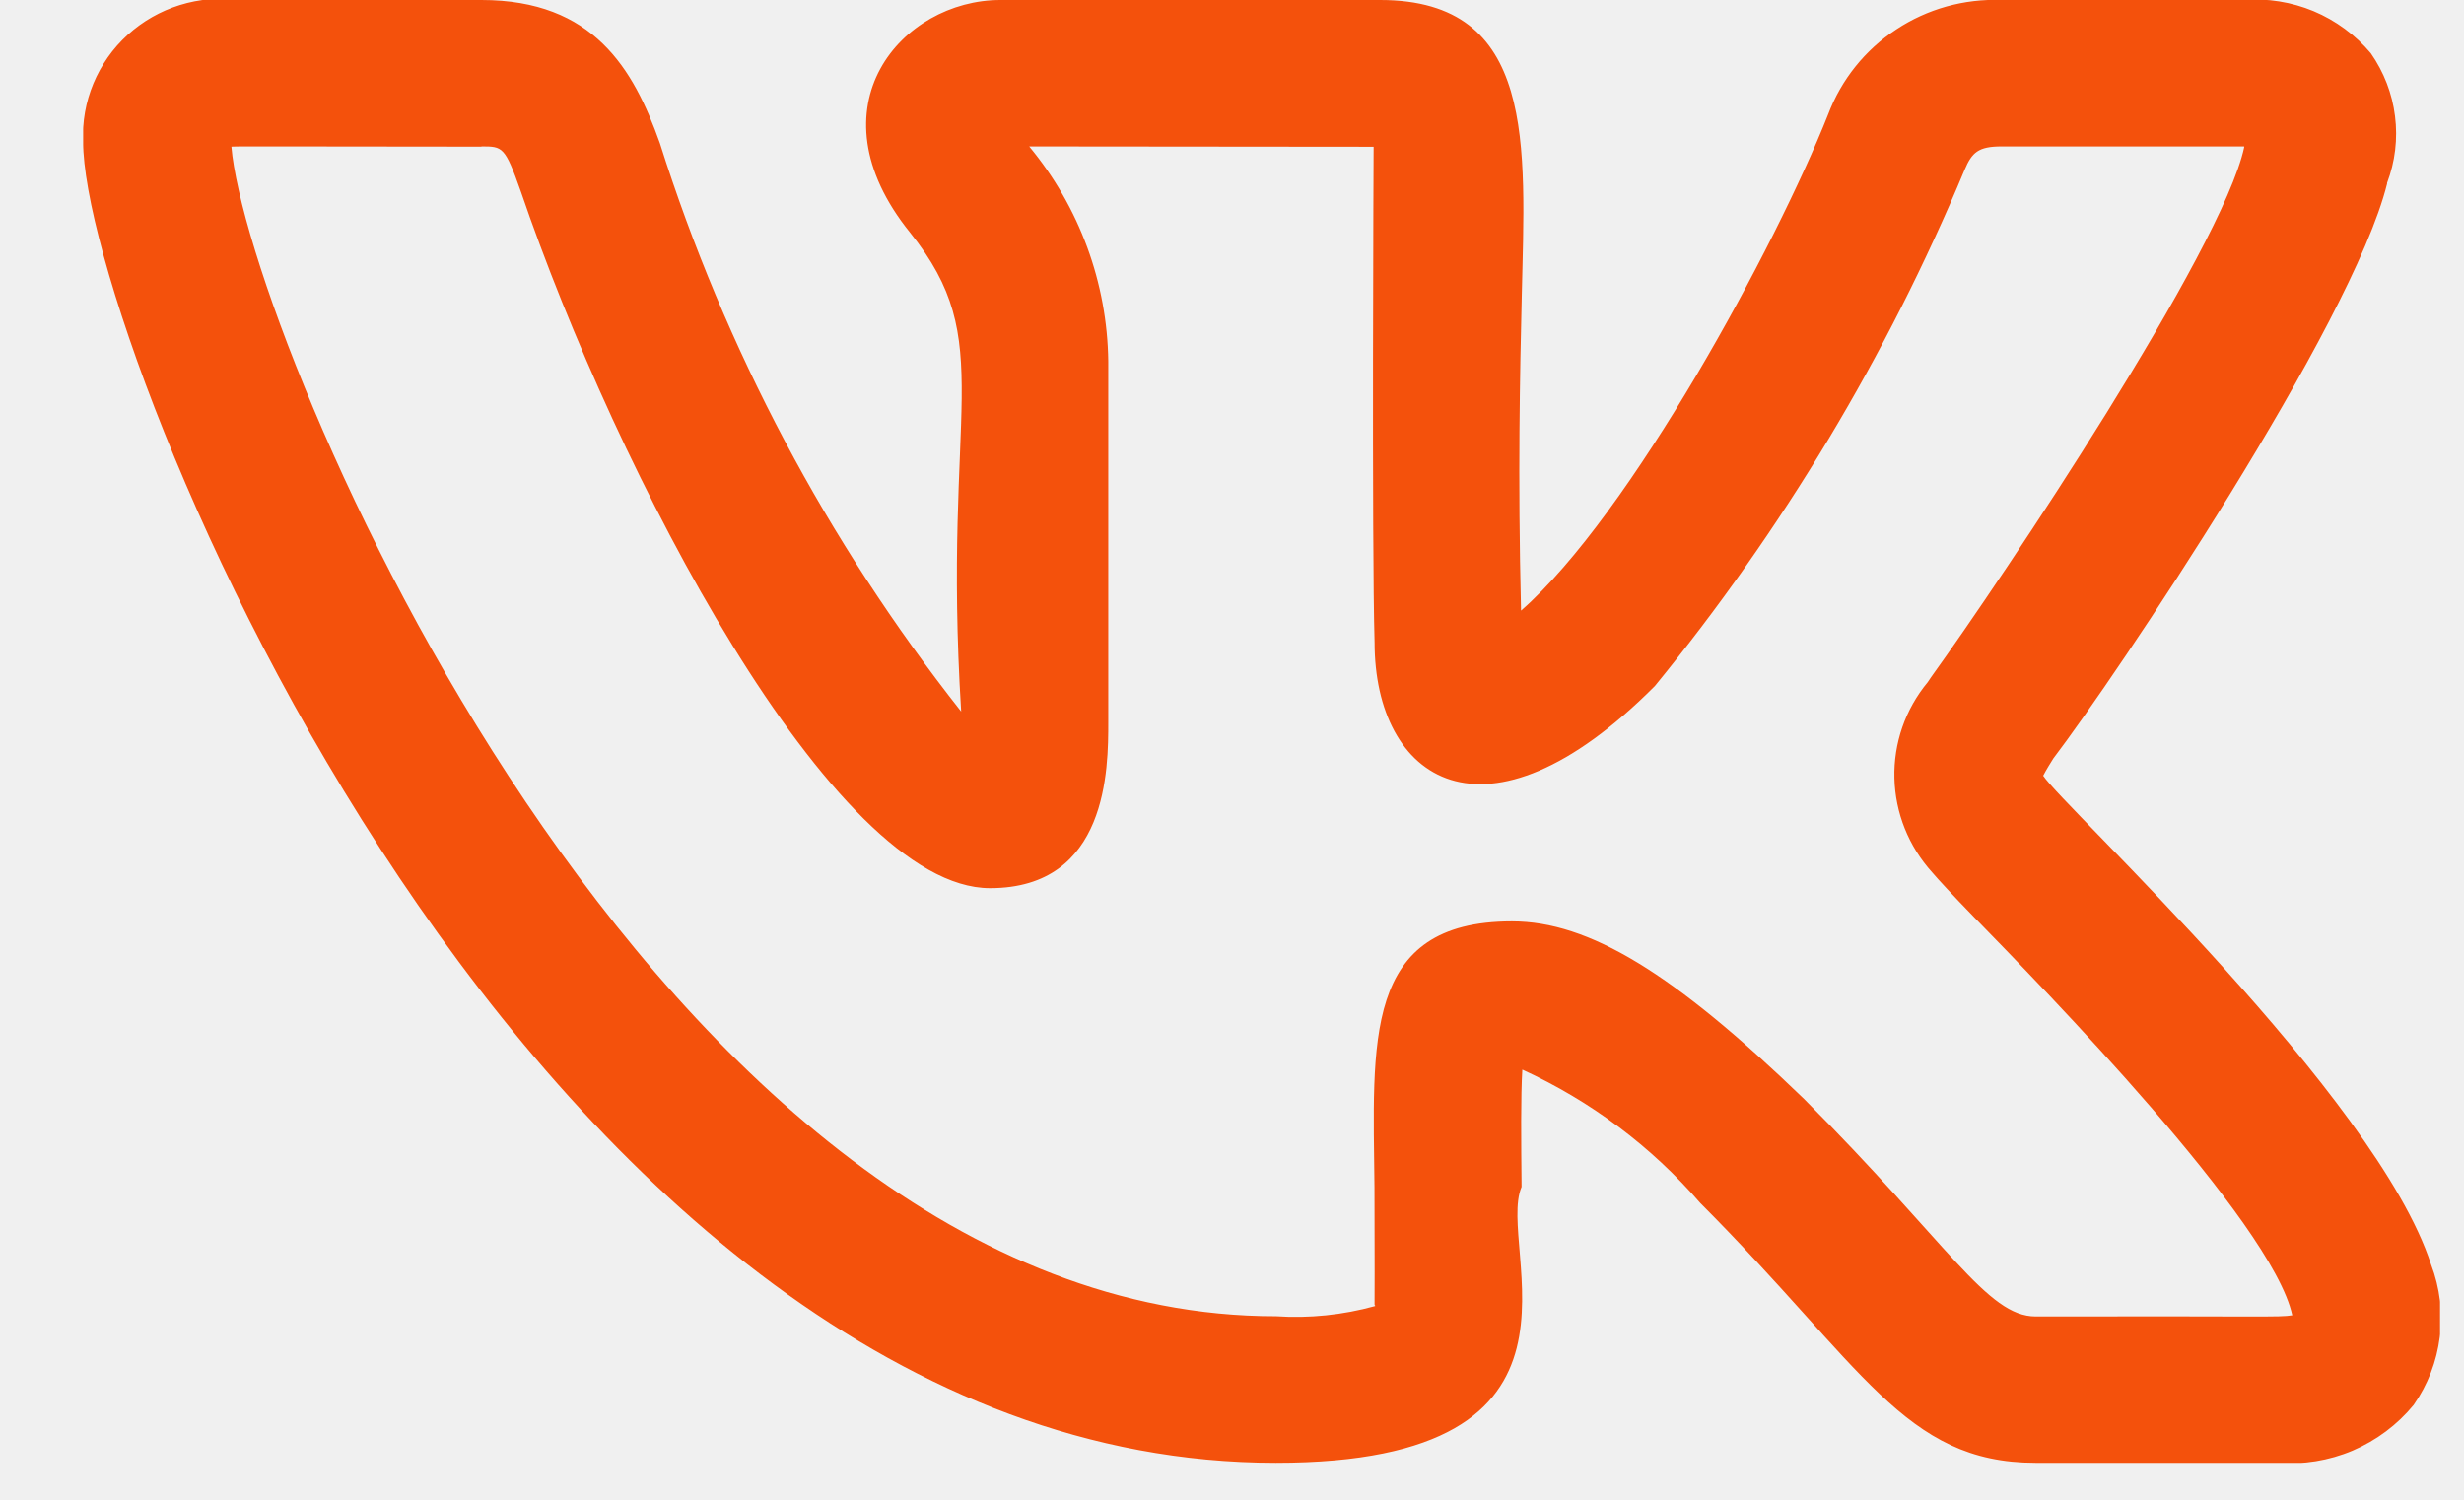
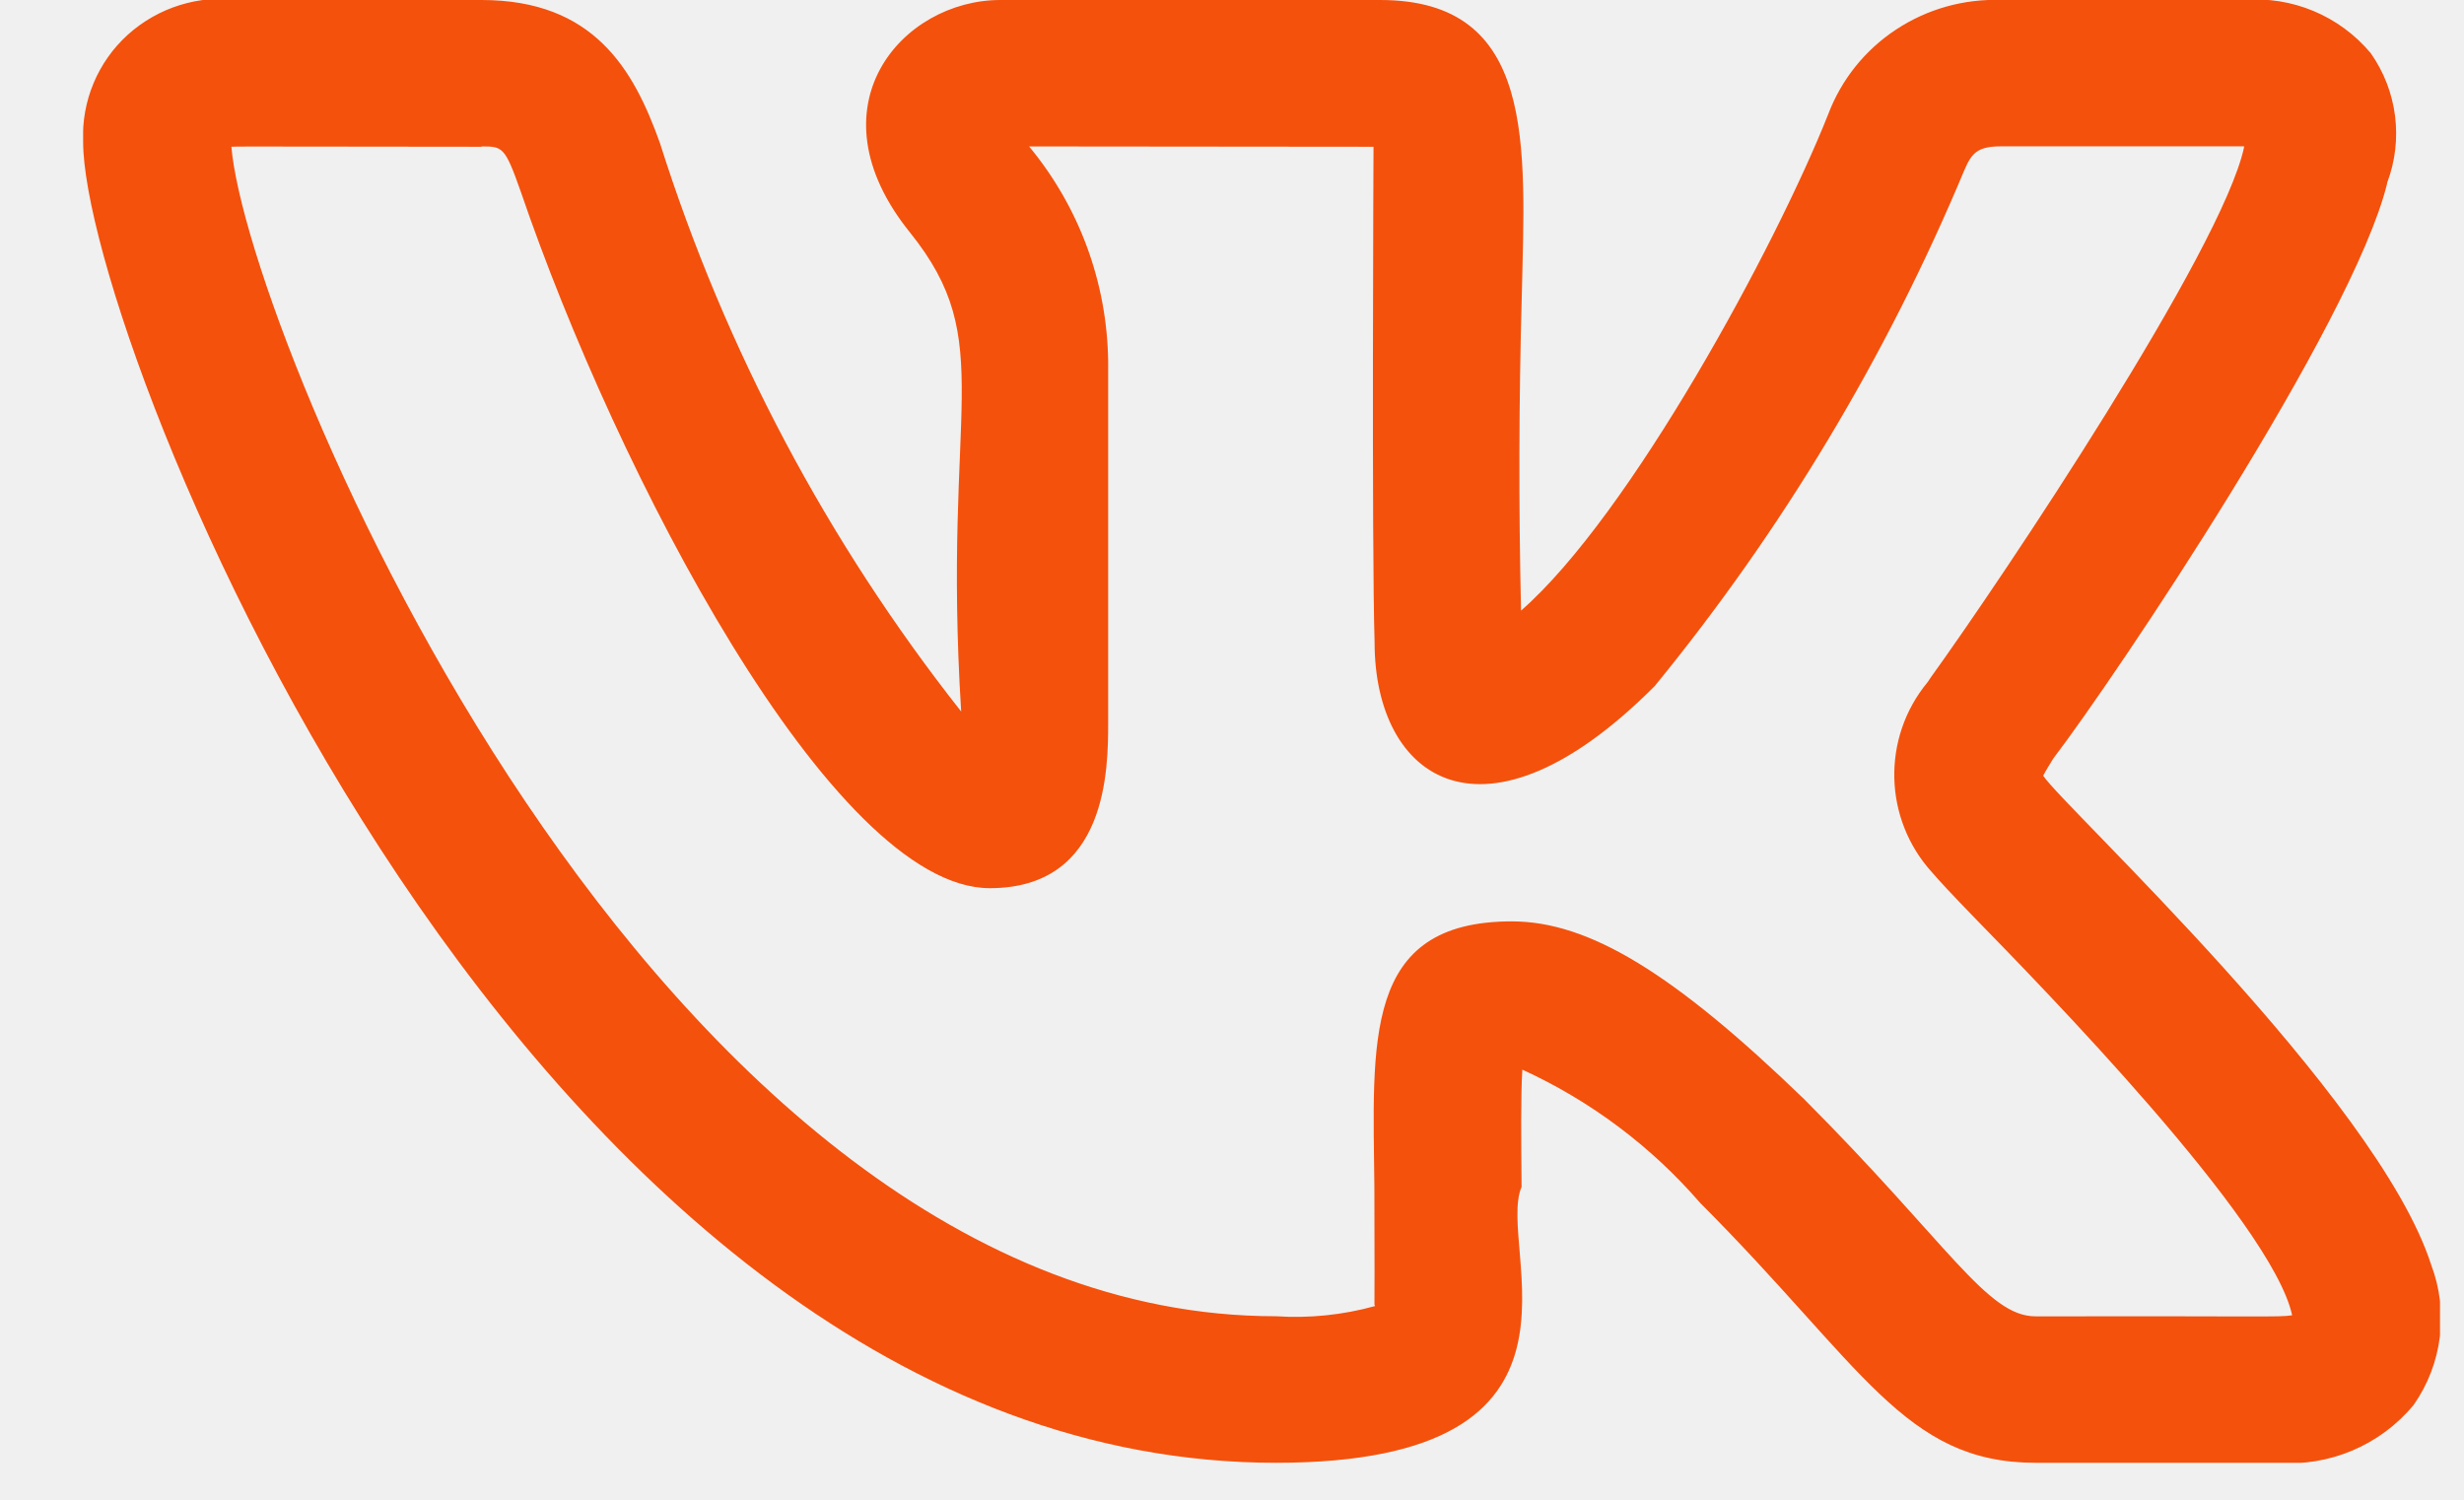
- <svg xmlns="http://www.w3.org/2000/svg" width="23" height="14" viewBox="0 0 23 14" fill="none">
+ <svg xmlns="http://www.w3.org/2000/svg" width="23" height="14" fill="none">
  <g clip-path="url(#clip0_104_389)">
-     <path d="M11.909 13.655C15.092 13.655 13.957 11.654 14.203 11.079C14.199 10.649 14.195 10.236 14.21 9.985C14.847 10.277 15.414 10.701 15.87 11.229C17.387 12.749 17.775 13.655 19.001 13.655H21.256C21.497 13.674 21.739 13.635 21.961 13.541C22.183 13.446 22.378 13.3 22.53 13.115C22.662 12.926 22.746 12.708 22.774 12.48C22.803 12.252 22.775 12.021 22.693 11.806C22.189 10.236 19.255 7.526 19.072 7.241C19.099 7.188 19.143 7.118 19.166 7.081C19.745 6.321 21.956 3.031 22.282 1.715C22.282 1.713 22.282 1.71 22.282 1.708C22.357 1.509 22.383 1.295 22.356 1.084C22.33 0.873 22.252 0.672 22.13 0.497C21.986 0.326 21.803 0.191 21.596 0.104C21.389 0.018 21.164 -0.018 20.939 3.553e-06H18.683C18.334 -0.013 17.99 0.083 17.7 0.275C17.409 0.466 17.187 0.744 17.065 1.067C16.58 2.291 15.218 4.809 14.198 5.7C14.167 4.438 14.188 3.474 14.205 2.758C14.237 1.357 14.343 3.553e-06 12.883 3.553e-06H9.337C8.422 3.553e-06 7.545 0.993 8.494 2.17C9.323 3.203 8.793 3.778 8.972 6.642C7.72 5.054 6.767 3.257 6.159 1.335C5.913 0.643 5.541 3.553e-06 4.494 3.553e-06H2.238C2.05 -0.025 1.859 -0.009 1.679 0.047C1.498 0.103 1.332 0.198 1.193 0.324C1.053 0.451 0.944 0.606 0.872 0.779C0.8 0.952 0.767 1.139 0.776 1.325C0.776 3.187 4.928 13.655 11.909 13.655ZM4.494 1.367C4.692 1.367 4.713 1.367 4.86 1.783C5.756 4.408 7.771 8.291 9.241 8.291C10.345 8.291 10.345 7.167 10.345 6.743V3.373C10.336 2.641 10.076 1.933 9.607 1.367L12.822 1.37C12.822 1.386 12.804 5.098 12.831 5.997C12.831 7.274 13.853 8.004 15.447 6.404C16.64 4.944 17.614 3.322 18.338 1.586C18.407 1.422 18.467 1.367 18.683 1.367H20.948C20.948 1.367 20.948 1.372 20.948 1.375C20.742 2.331 18.706 5.377 18.025 6.322C18.014 6.337 18.004 6.353 17.994 6.368C17.785 6.62 17.675 6.938 17.683 7.263C17.691 7.589 17.816 7.901 18.036 8.144C18.089 8.207 18.228 8.357 18.429 8.564C19.056 9.207 21.207 11.405 21.397 12.278C21.271 12.299 21.133 12.284 19.002 12.289C18.548 12.289 18.193 11.615 16.839 10.258C15.622 9.082 14.832 8.601 14.113 8.601C12.716 8.601 12.817 9.727 12.83 11.089C12.835 12.565 12.825 12.099 12.836 12.192C12.535 12.275 12.222 12.308 11.911 12.287C6.092 12.29 2.305 3.122 2.16 1.369C2.21 1.364 2.904 1.369 4.494 1.369V1.367Z" fill="#F4510C" />
+     <path d="M11.91 13.655c3.182 0 2.047-2 2.293-2.576-.004-.43-.008-.844.007-1.094a4.88 4.88 0 011.66 1.244c1.517 1.52 1.905 2.426 3.13 2.426h2.256a1.503 1.503 0 001.274-.54 1.41 1.41 0 00.163-1.31c-.504-1.569-3.438-4.279-3.621-4.564.027-.053.072-.123.094-.16.58-.76 2.79-4.05 3.116-5.366v-.007A1.303 1.303 0 0022.13.497 1.396 1.396 0 0020.94 0h-2.257a1.676 1.676 0 00-.983.275 1.642 1.642 0 00-.635.792c-.485 1.224-1.847 3.742-2.867 4.633a57.775 57.775 0 01.007-2.942c.032-1.4.138-2.758-1.322-2.758H9.337c-.915 0-1.792.993-.843 2.17.83 1.033.299 1.608.478 4.472A16.71 16.71 0 016.16 1.335C5.913.643 5.541 0 4.494 0H2.238a1.305 1.305 0 00-1.045.324 1.275 1.275 0 00-.417 1.001c0 1.862 4.152 12.33 11.133 12.33zM4.493 1.367c.198 0 .219 0 .366.416.896 2.625 2.91 6.508 4.38 6.508 1.105 0 1.105-1.124 1.105-1.548v-3.37a3.207 3.207 0 00-.738-2.006l3.215.003c0 .016-.018 3.728.01 4.627 0 1.277 1.02 2.007 2.615.407a19.438 19.438 0 002.891-4.818c.07-.164.129-.22.345-.22h2.265v.009c-.206.956-2.242 4.002-2.923 4.947l-.031.046a1.355 1.355 0 00.042 1.776c.053.063.192.213.393.42.627.643 2.778 2.84 2.968 3.714-.126.02-.264.006-2.395.01-.454 0-.809-.673-2.163-2.03-1.217-1.176-2.007-1.657-2.726-1.657-1.397 0-1.296 1.126-1.283 2.488.005 1.476-.005 1.01.006 1.103a2.78 2.78 0 01-.925.095C6.09 12.29 2.305 3.122 2.16 1.37c.05-.005.744 0 2.334 0v-.002z" fill="#F4510C" />
  </g>
  <defs>
    <clipPath id="clip0_104_389">
-       <rect width="22" height="13.655" fill="white" transform="translate(0.776367)" />
+       <path fill="#fff" transform="translate(.776)" d="M0 0h22v13.655H0z" />
    </clipPath>
  </defs>
</svg>
